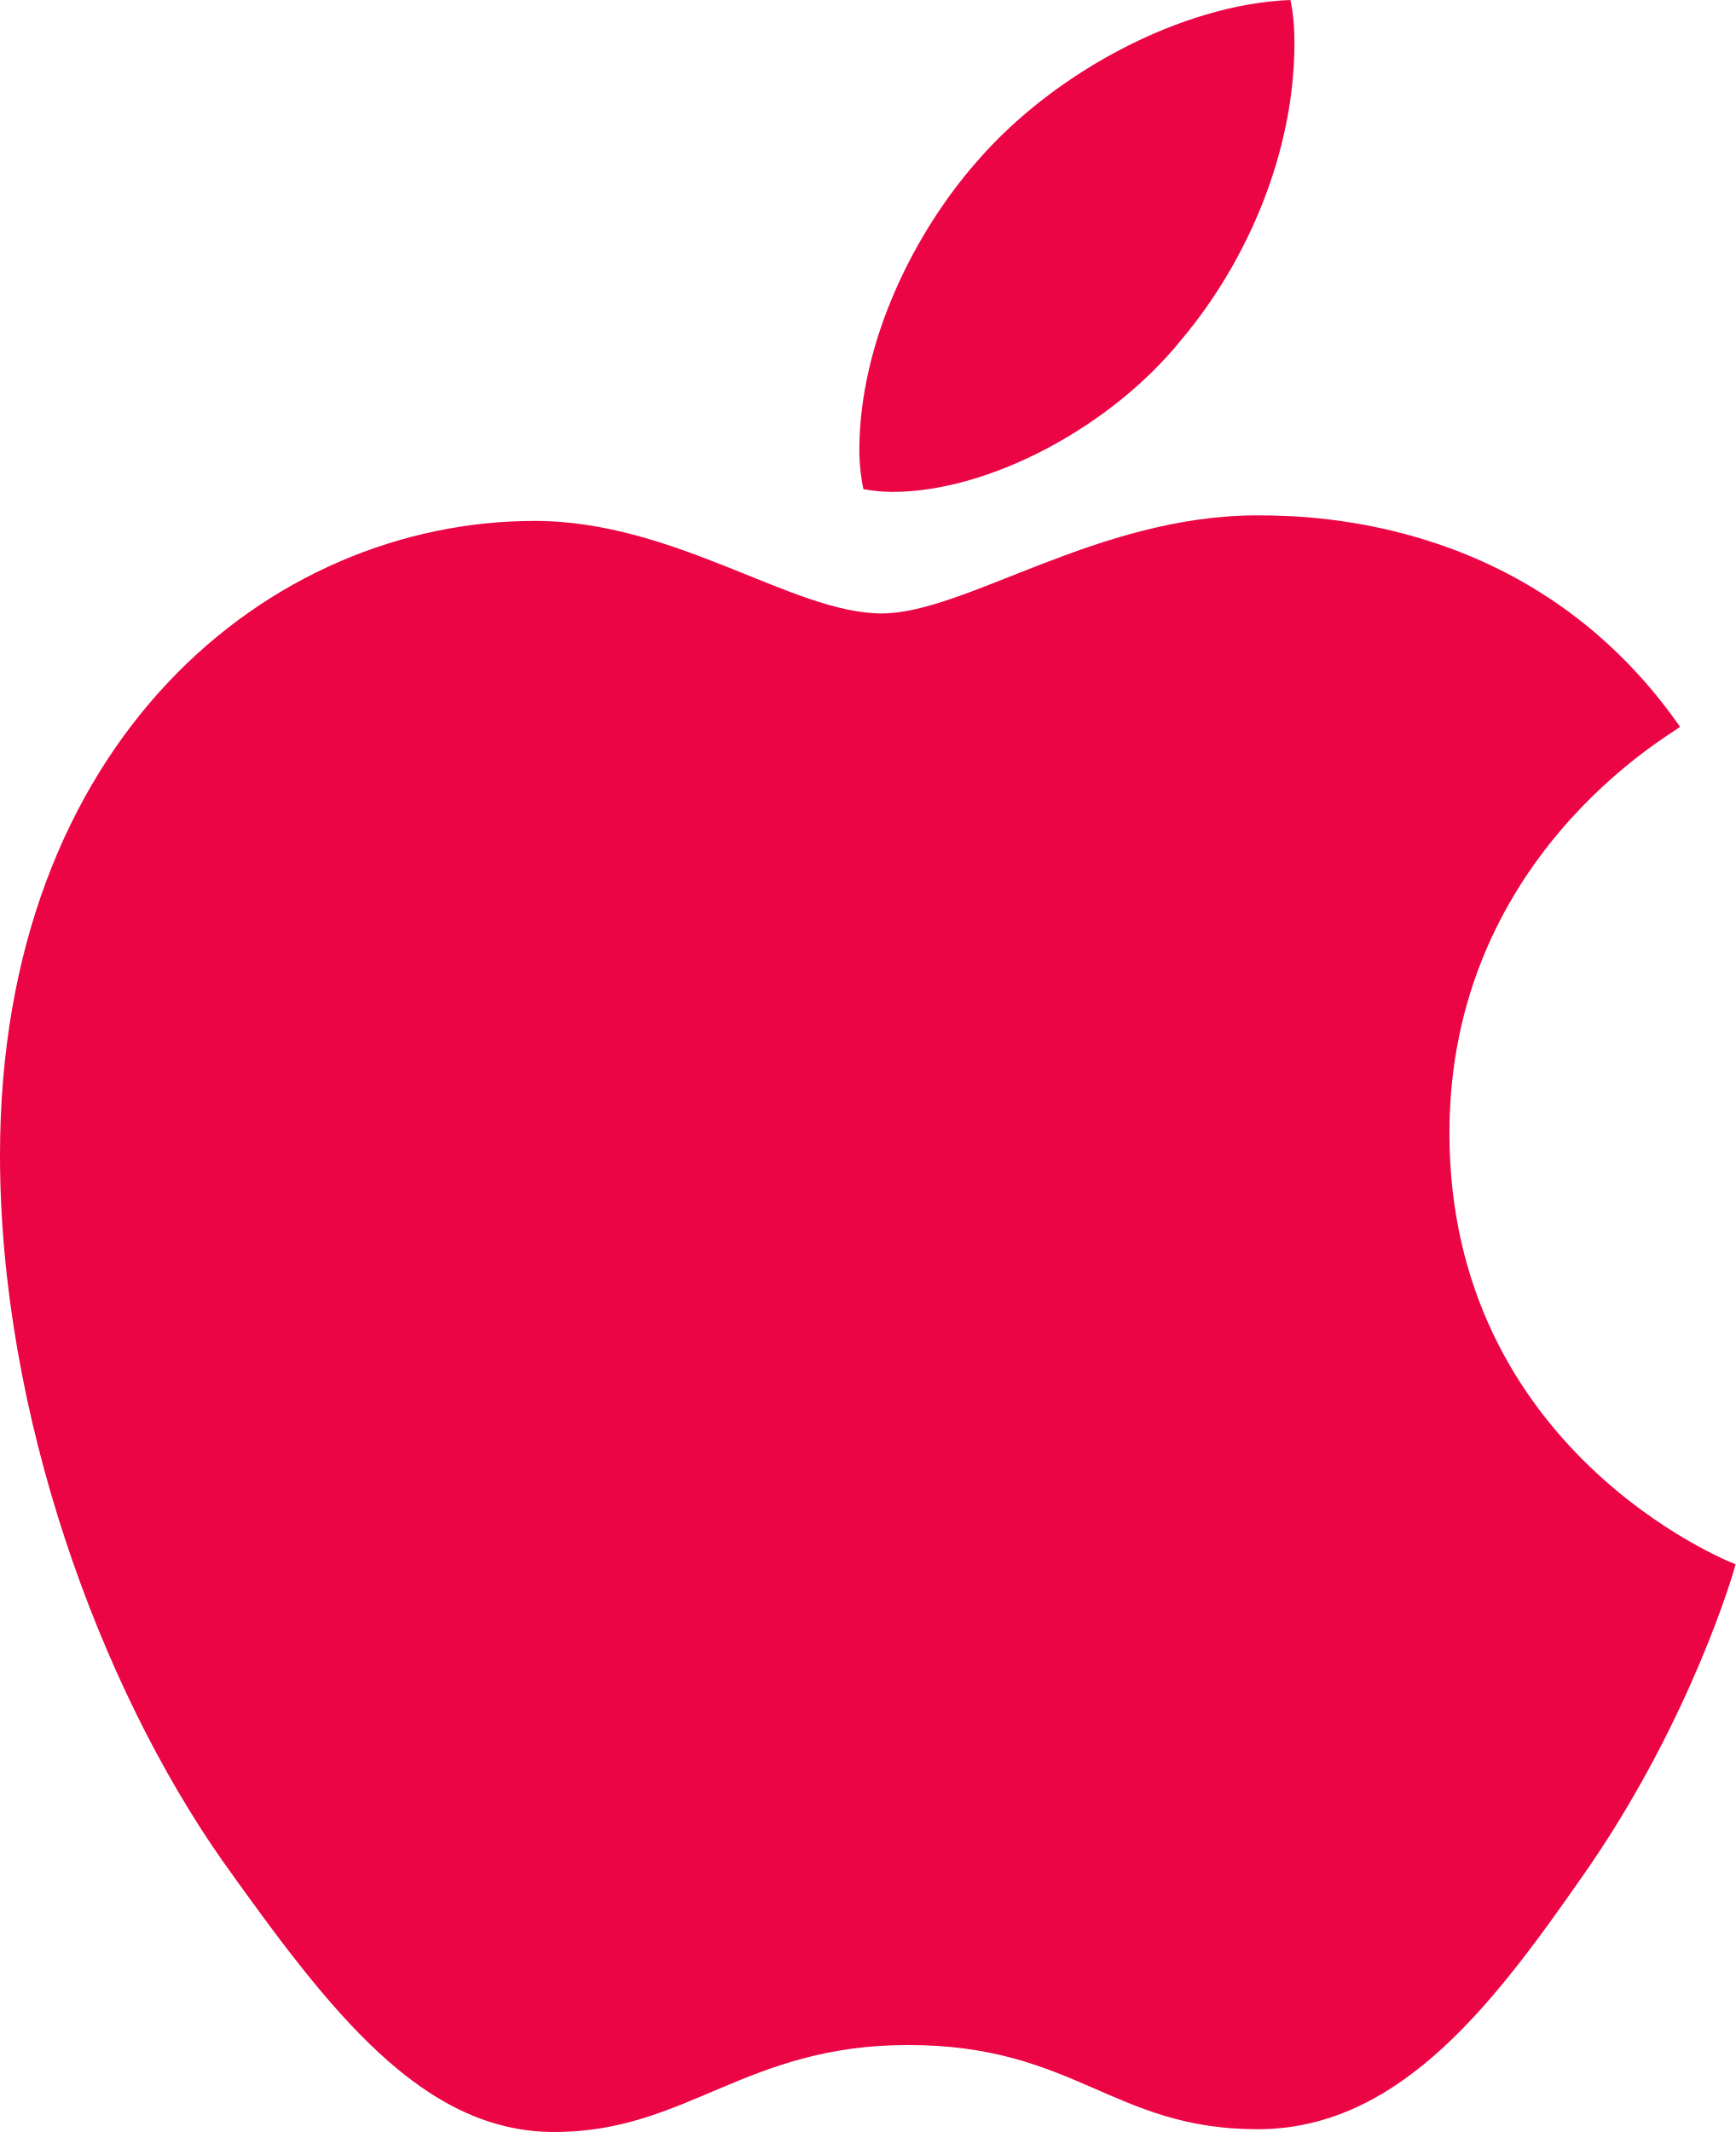
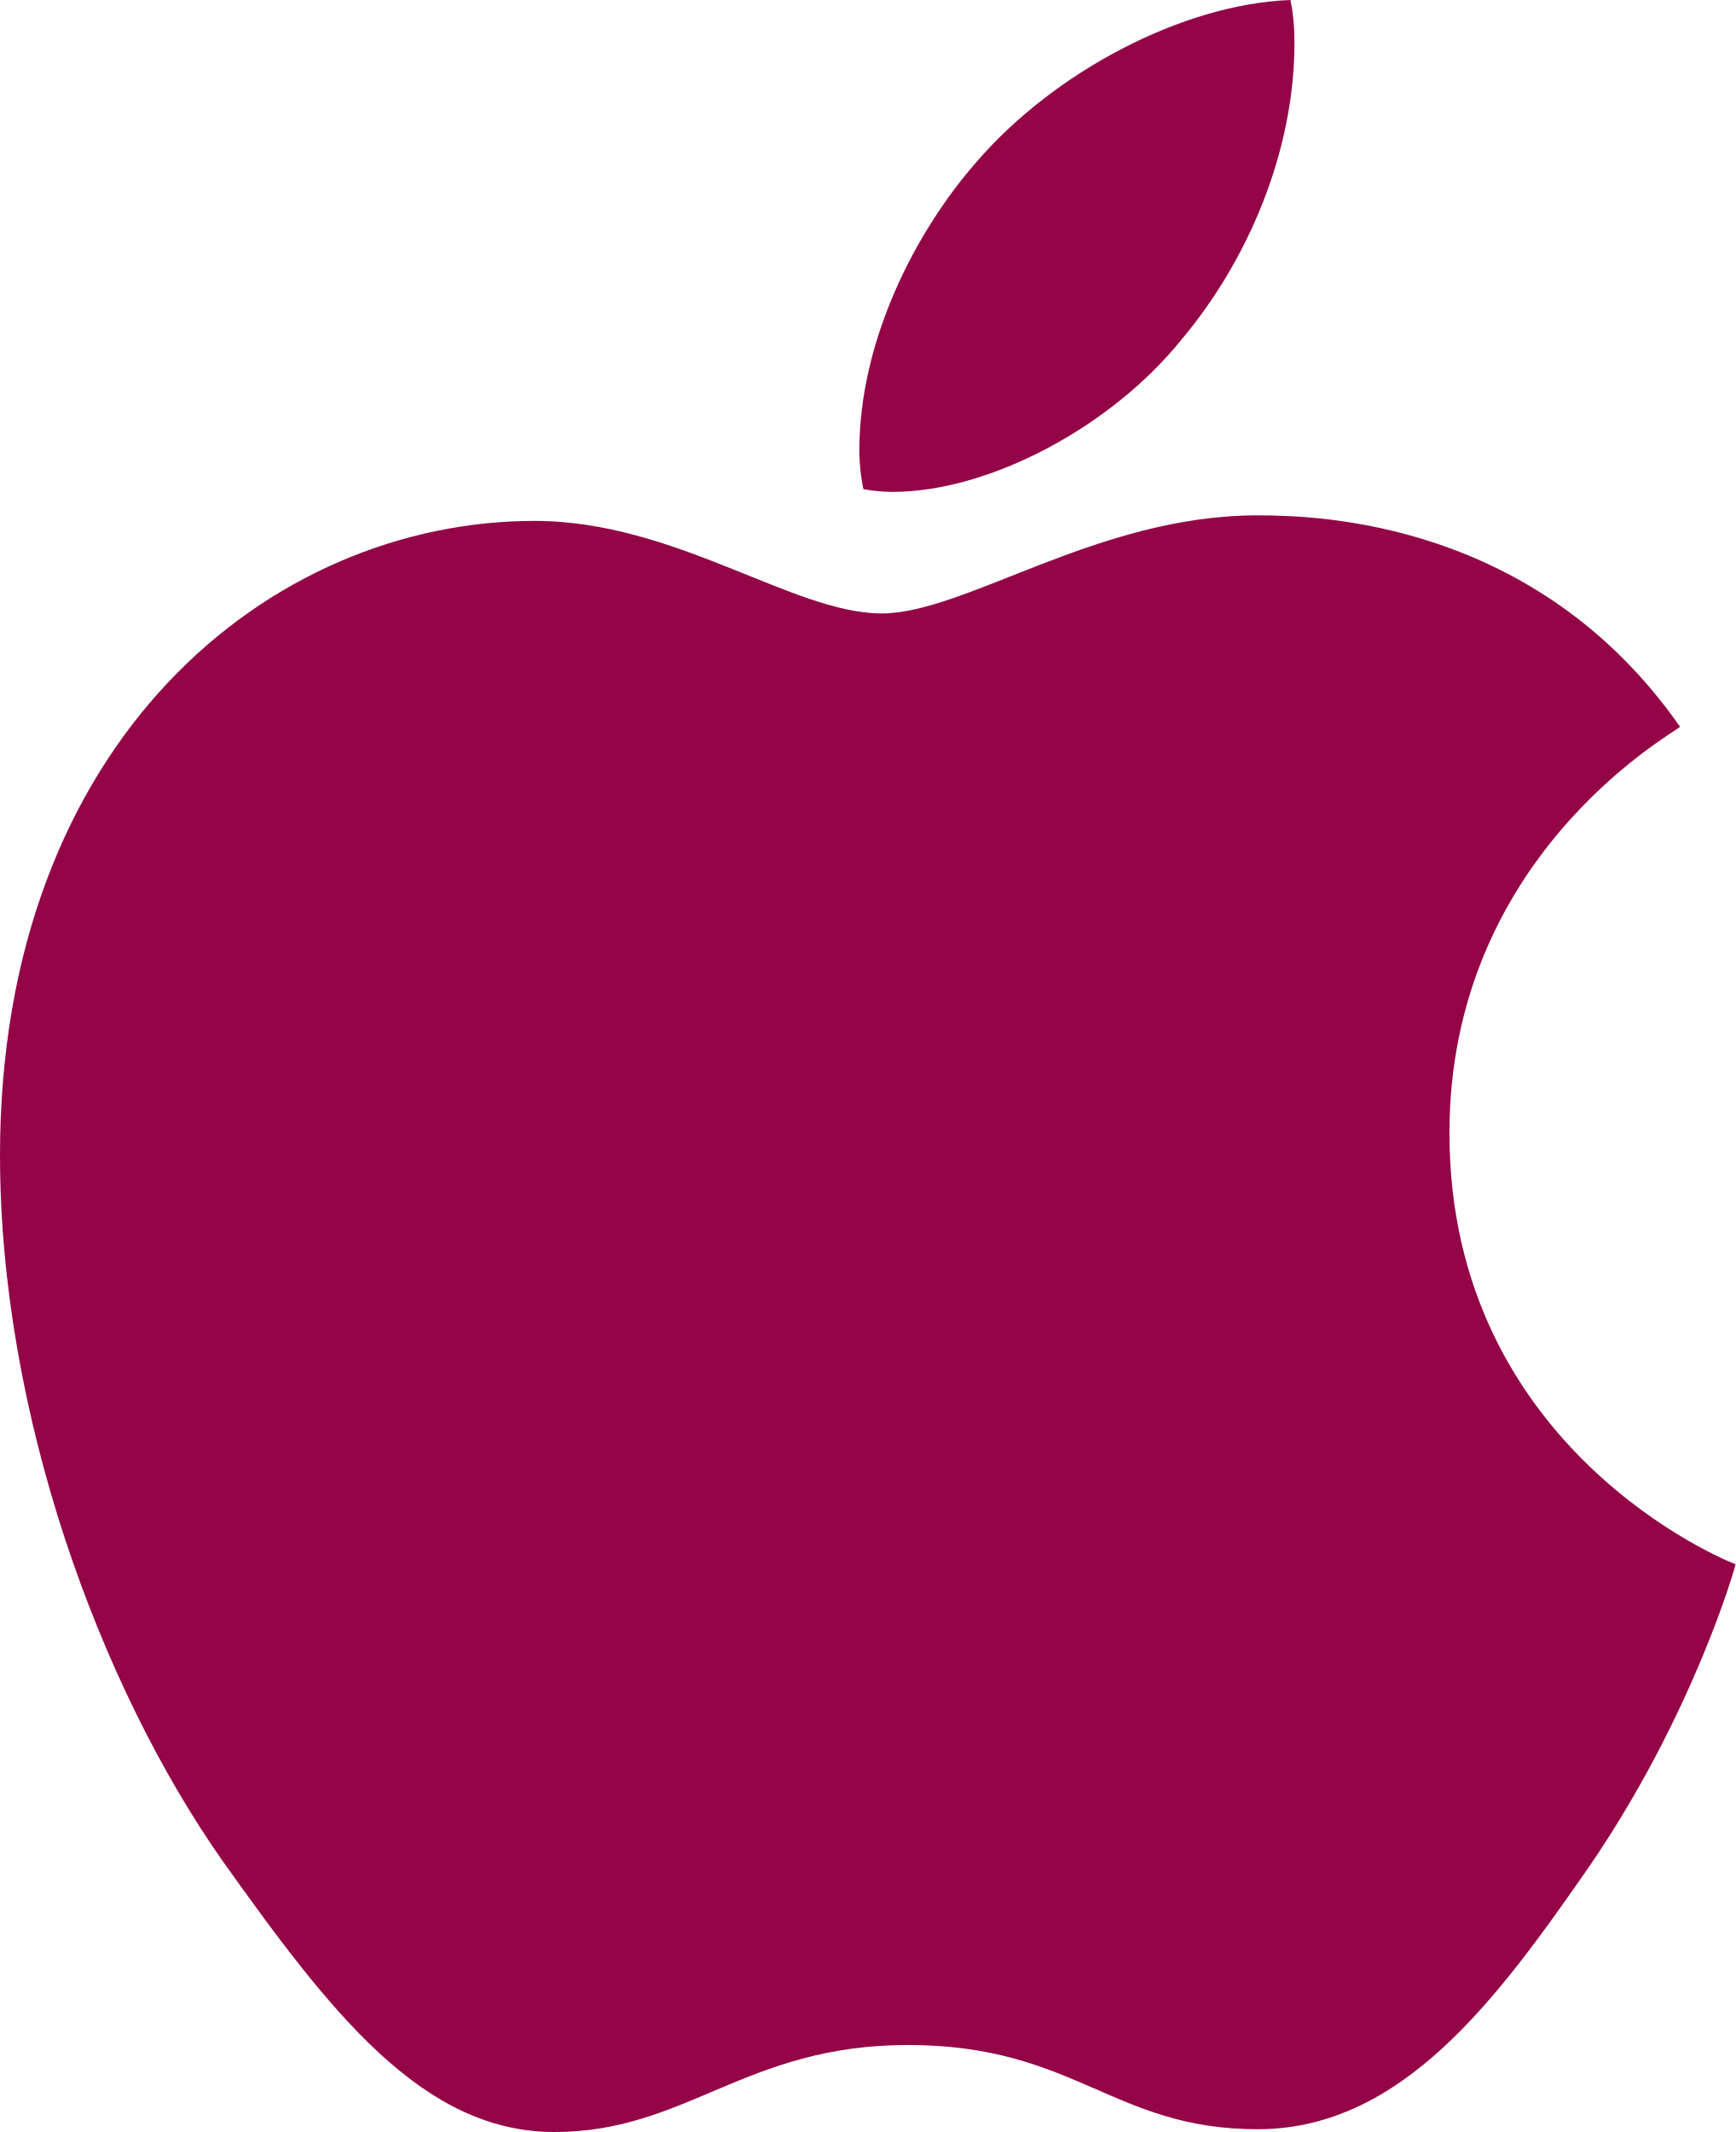
<svg xmlns="http://www.w3.org/2000/svg" xml:space="preserve" viewBox="0 -0 814.1 999.9">
-   <path fill="#ec0545" d="M788.1 340.9c-5.8 4.5-108.2 62.2-108.2 190.5 0 148.4 130.3 200.9 134.2 202.2-.6 3.2-20.7 71.9-68.7 141.9-42.8 61.6-87.5 123.1-155.5 123.1s-85.5-39.5-164-39.5c-76.5 0-103.7 40.8-165.9 40.8s-105.6-57-155.5-127C46.7 790.7 0 663 0 541.8c0-194.4 126.4-297.5 250.8-297.5 66.1 0 121.2 43.4 162.7 43.4 39.5 0 101.1-46 176.3-46 28.5 0 130.9 2.6 198.3 99.2zm-234-181.5c31.1-36.9 53.1-88.1 53.1-139.3 0-7.1-.6-14.3-1.9-20.1-50.6 1.9-110.8 33.7-147.1 75.8-28.5 32.4-55.1 83.6-55.1 135.5 0 7.8 1.3 15.6 1.9 18.1 3.2.6 8.4 1.3 13.6 1.3 45.4 0 102.5-30.4 135.5-71.3z" />
+   <path fill="#940547" d="M788.1 340.9c-5.8 4.5-108.2 62.2-108.2 190.5 0 148.4 130.3 200.9 134.2 202.2-.6 3.2-20.7 71.9-68.7 141.9-42.8 61.6-87.5 123.1-155.5 123.1s-85.5-39.5-164-39.5c-76.5 0-103.7 40.8-165.9 40.8s-105.6-57-155.5-127C46.7 790.7 0 663 0 541.8c0-194.4 126.4-297.5 250.8-297.5 66.1 0 121.2 43.4 162.7 43.4 39.5 0 101.1-46 176.3-46 28.5 0 130.9 2.6 198.3 99.2zm-234-181.5c31.1-36.9 53.1-88.1 53.1-139.3 0-7.1-.6-14.3-1.9-20.1-50.6 1.9-110.8 33.7-147.1 75.8-28.5 32.4-55.1 83.6-55.1 135.5 0 7.8 1.3 15.6 1.9 18.1 3.2.6 8.4 1.3 13.6 1.3 45.4 0 102.5-30.4 135.5-71.3z" />
</svg>
